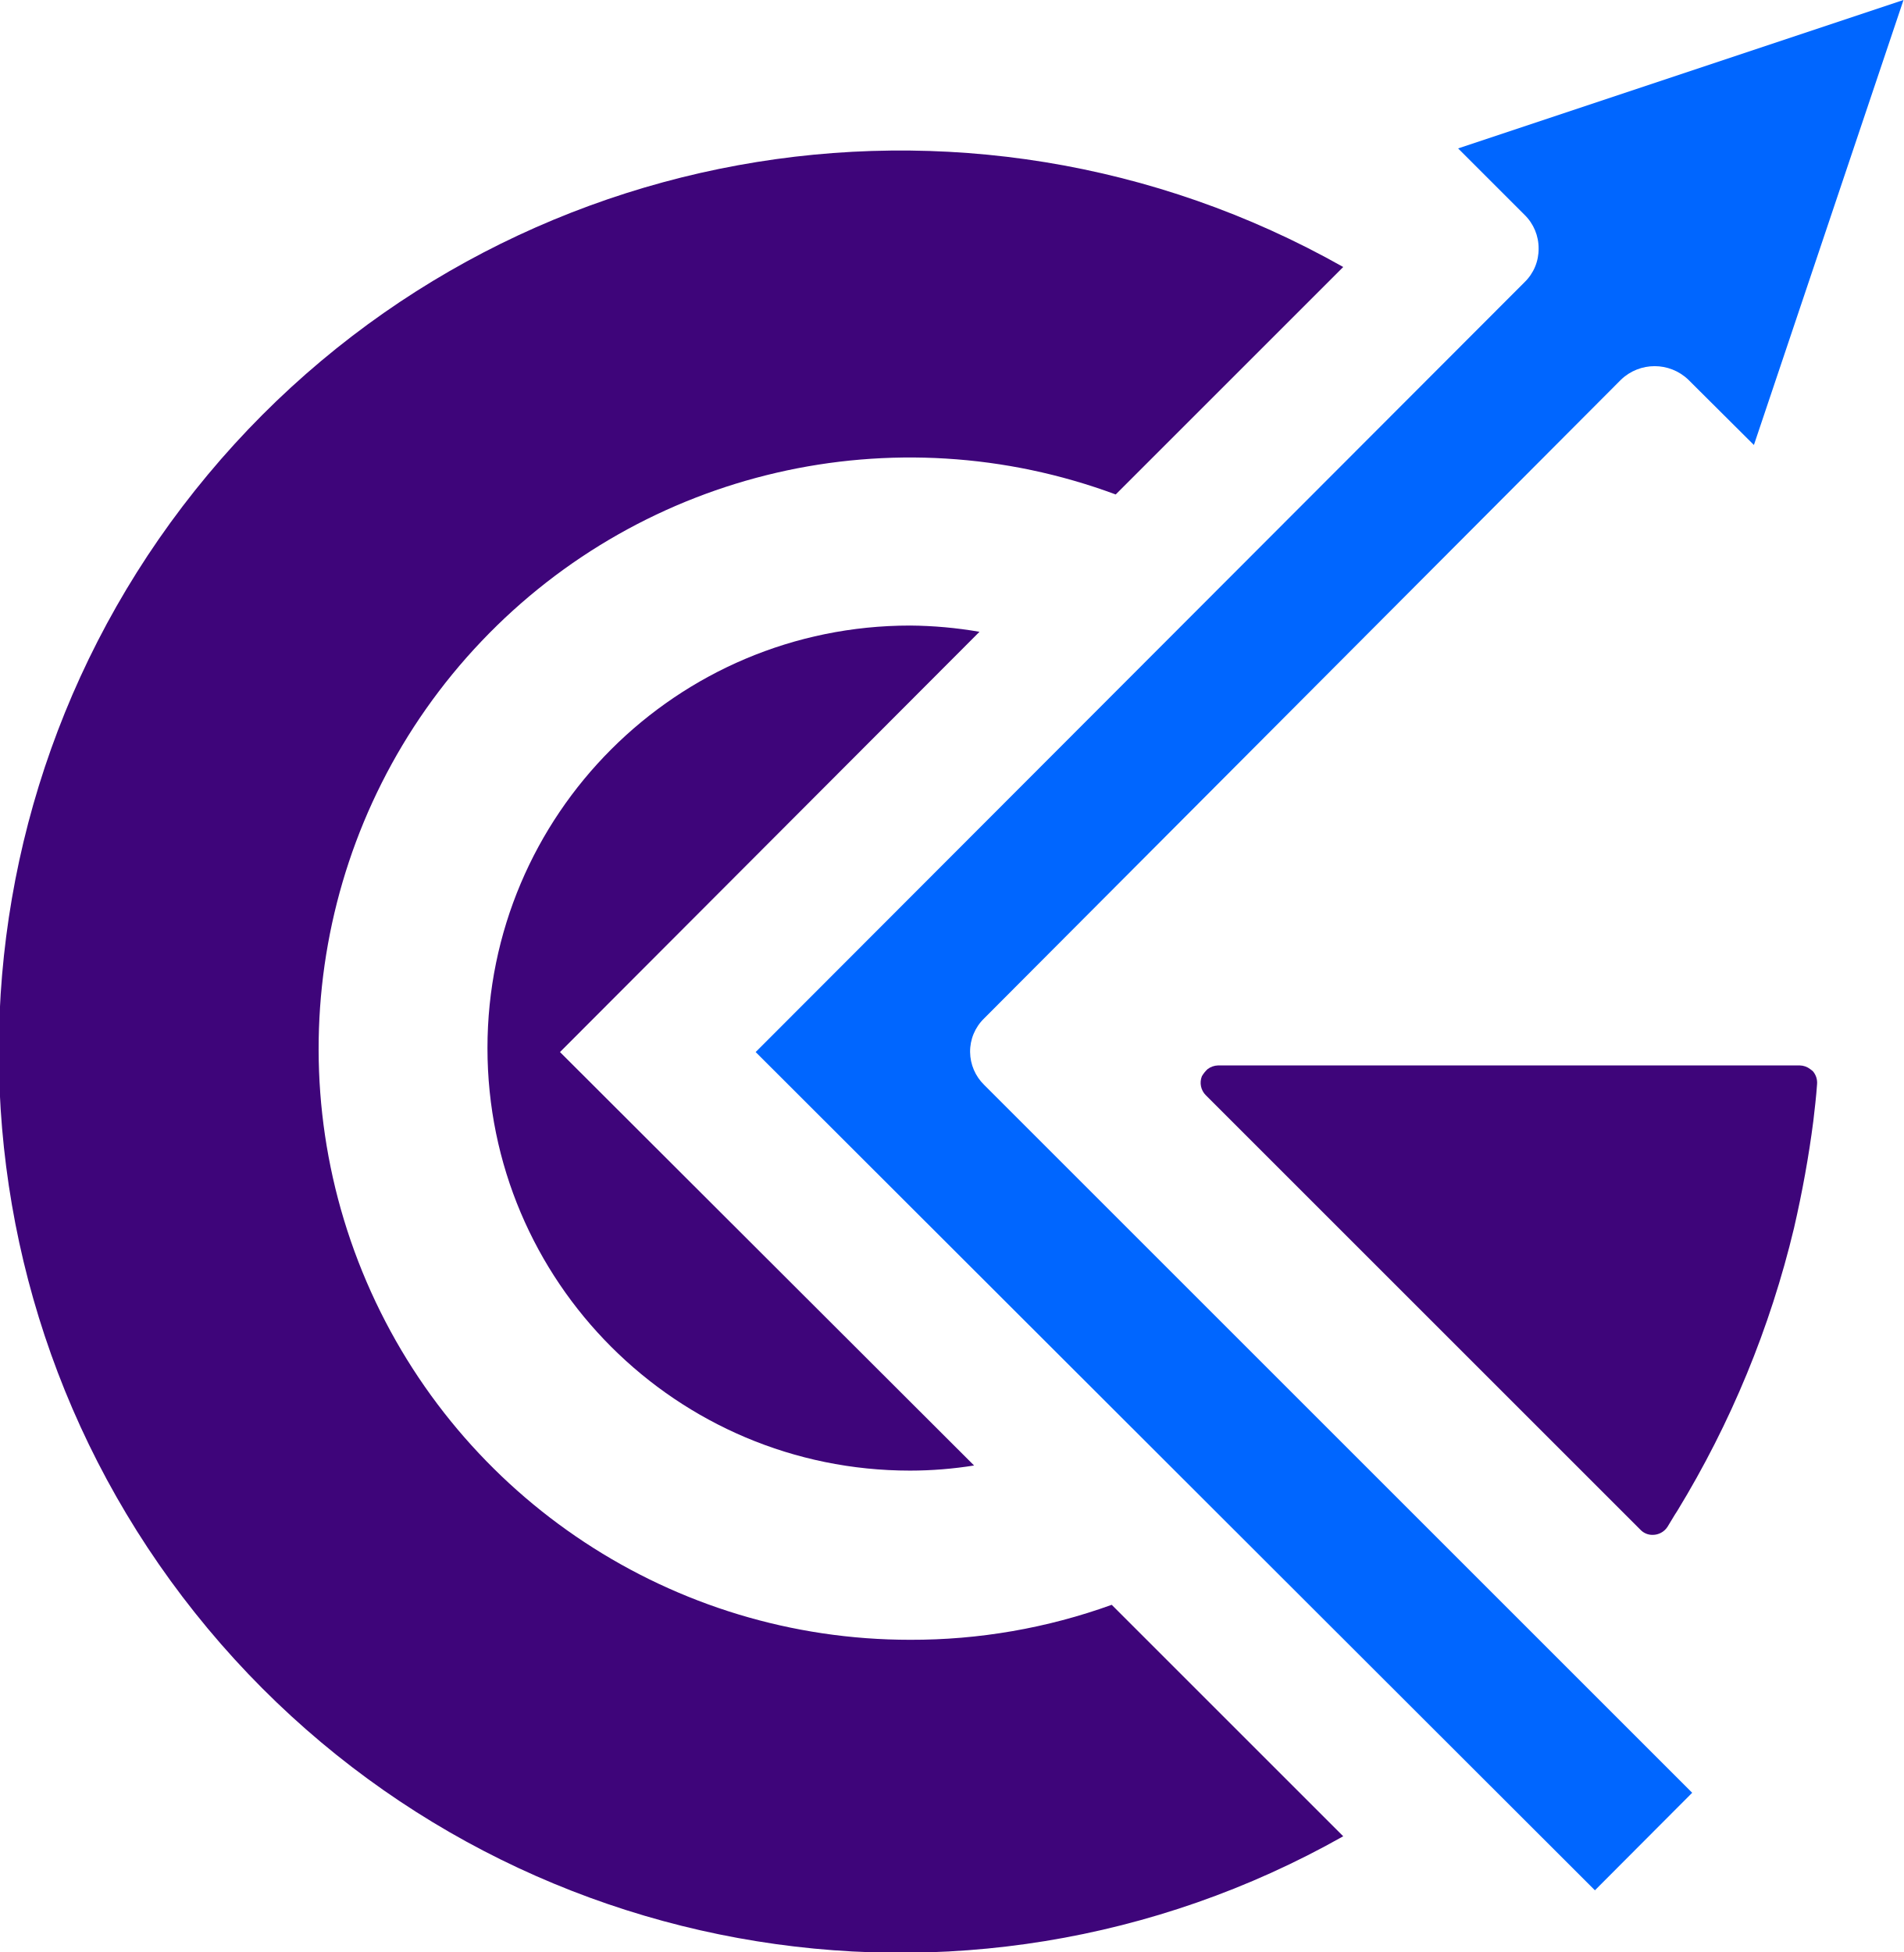
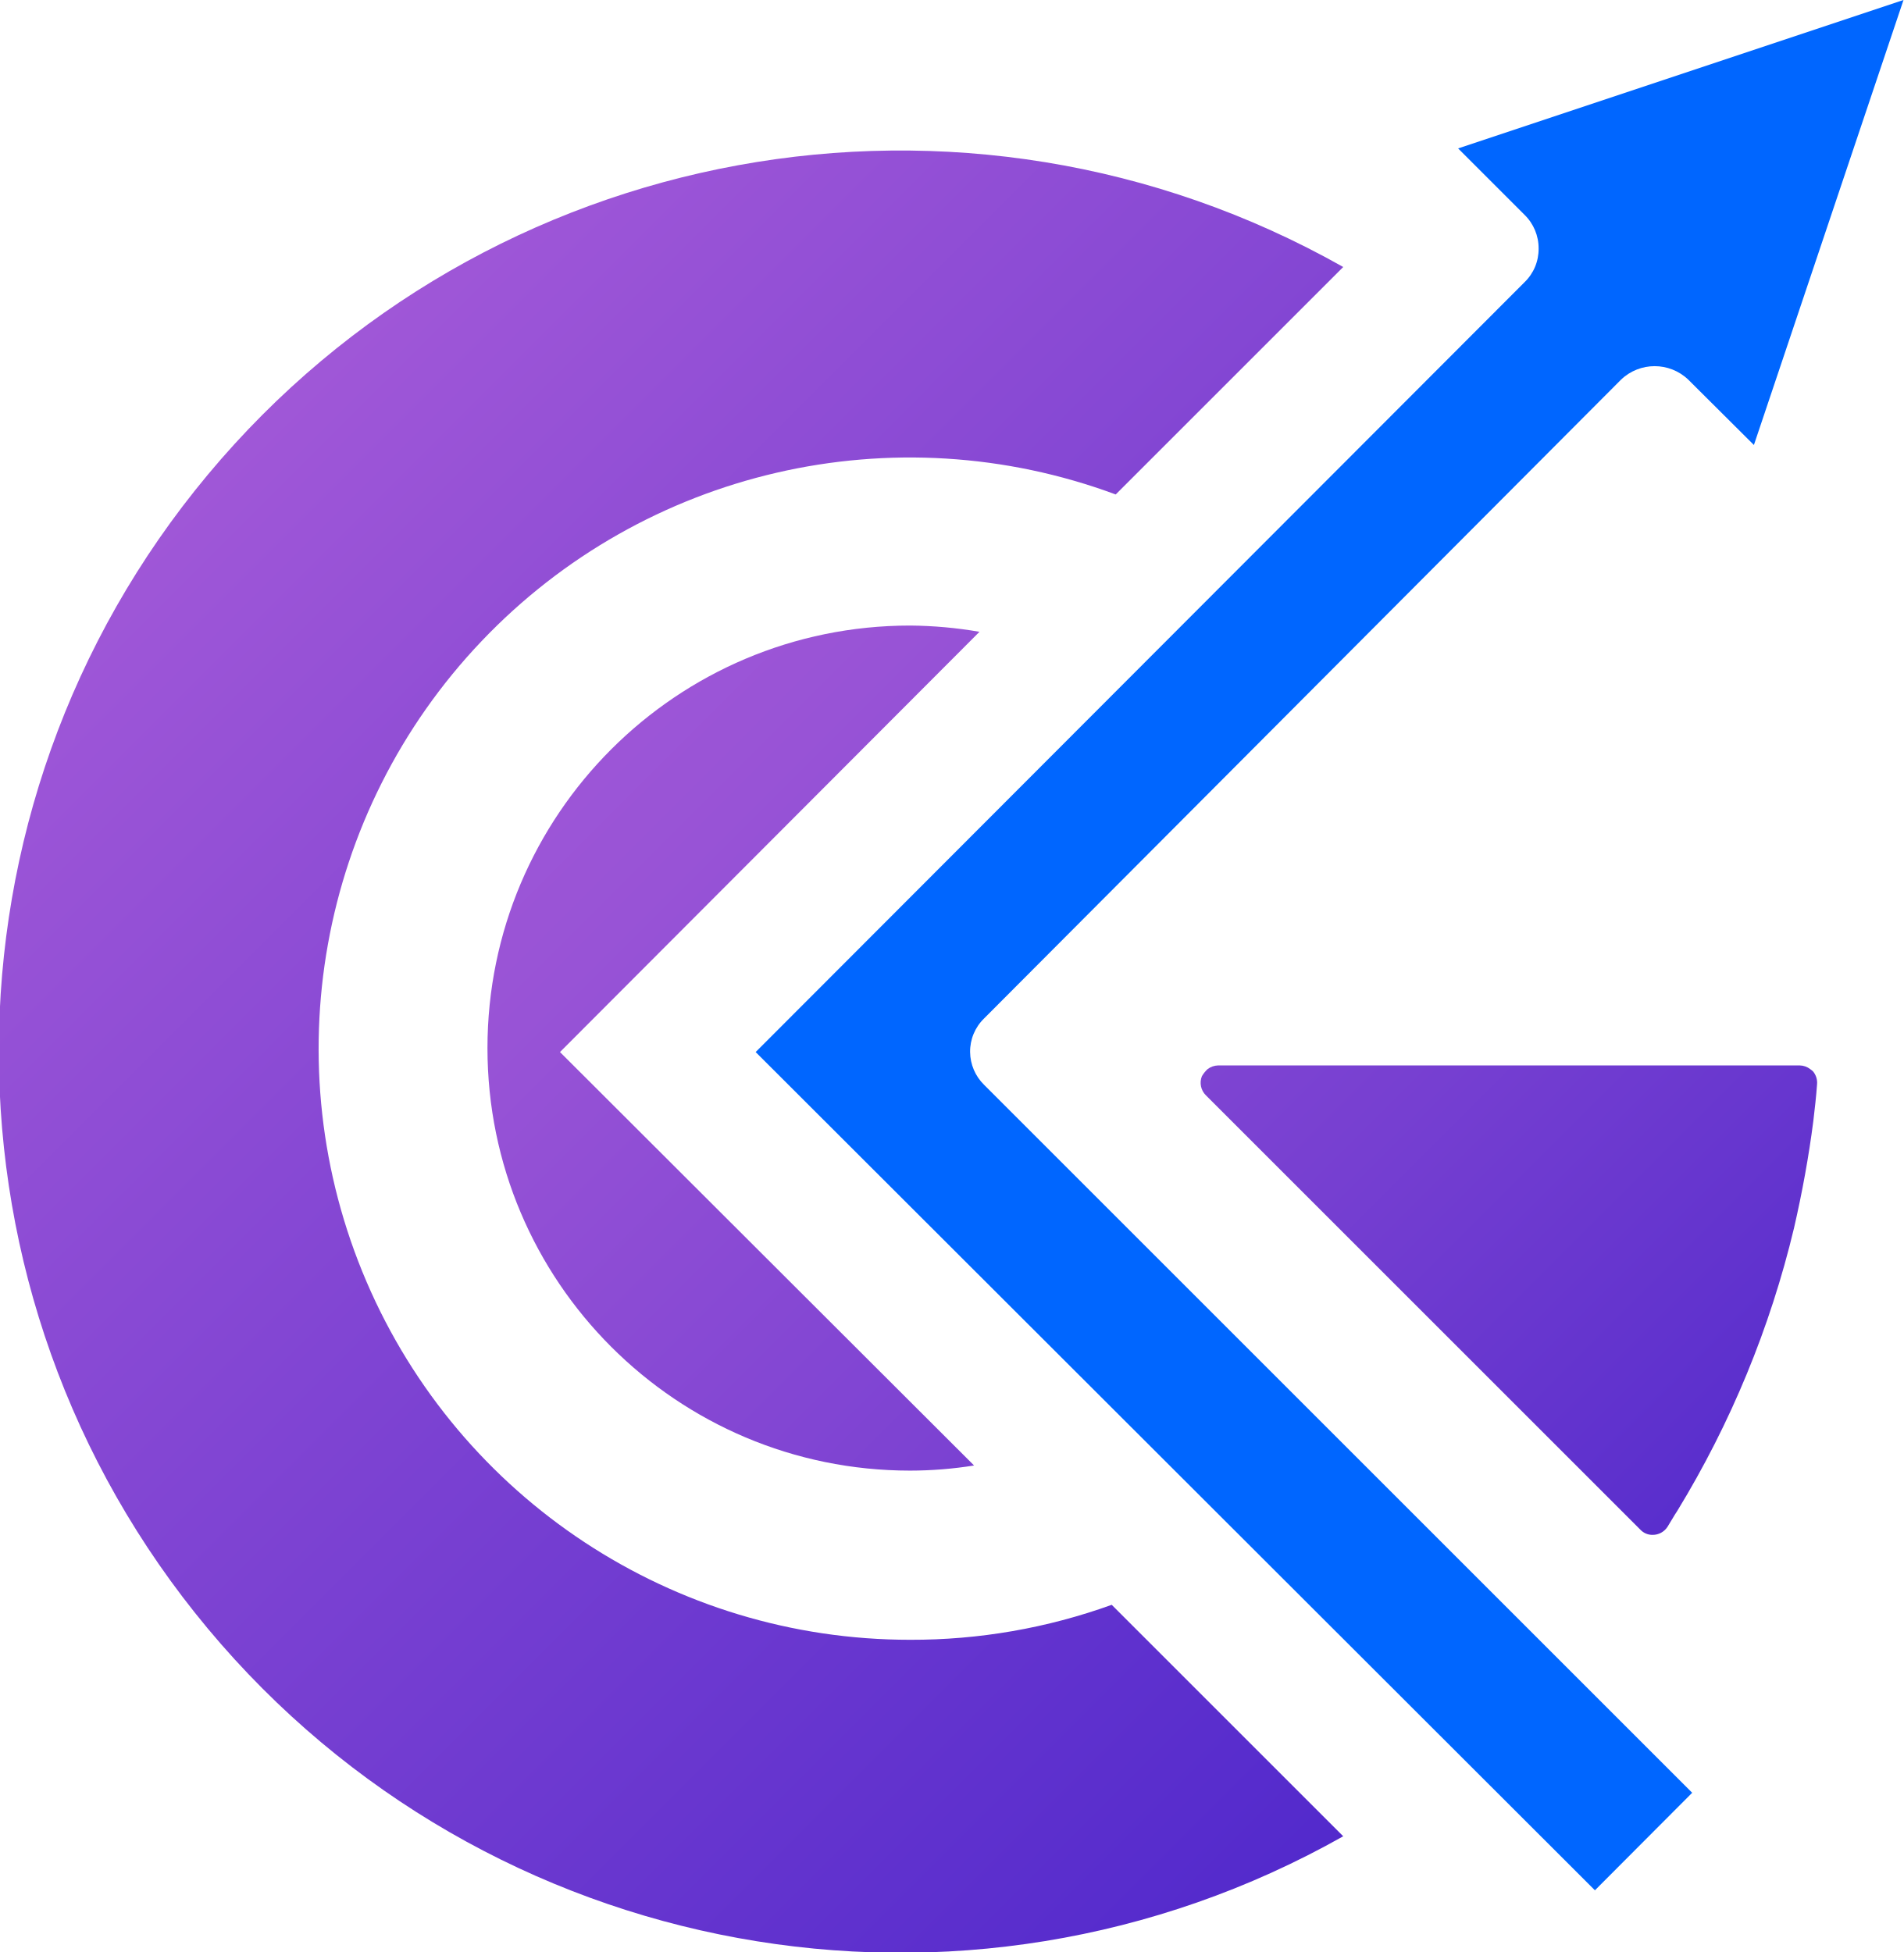
<svg xmlns="http://www.w3.org/2000/svg" viewBox="0 0 66.93 68.65">
  <defs>
-     <style>.cls-1{fill:url(#radial-gradient);}.cls-2{fill:#3e057a;}.cls-3{fill:#06f;}</style>
+     <style>.cls-1{fill:url(#radial-gradient);}.cls-2{fill:url(#linear-gradient);}.cls-3{fill:url(#linear-gradient-2);}.cls-4{fill:#06f;}.cls-5{fill:url(#linear-gradient-3);}</style>
    <radialGradient id="radial-gradient" cx="73.54" cy="68.44" r="114.94" gradientUnits="userSpaceOnUse">
      <stop offset="0" stop-color="#96f" />
      <stop offset="1" stop-color="#9cf" />
    </radialGradient>
+     <linearGradient id="linear-gradient" x1="6.69" y1="13.5" x2="63.67" y2="70.48" gradientUnits="userSpaceOnUse">
+       <stop offset="0.15" stop-color="#a359d8" />
+       <stop offset="0.3" stop-color="#9853d6" />
+       <stop offset="0.56" stop-color="#7c42d2" />
+       <stop offset="0.89" stop-color="#4f27cb" />
+       <stop offset="1" stop-color="#3f1ec9" />
+     </linearGradient>
+     <linearGradient id="linear-gradient-2" x1="7.06" y1="13.13" x2="64.04" y2="70.11" gradientUnits="userSpaceOnUse">
+       <stop offset="0" stop-color="#a359d8" />
+       <stop offset="1" stop-color="#3f1ec9" />
+     </linearGradient>
+     <linearGradient id="linear-gradient-3" x1="17.58" y1="2.61" x2="74.56" y2="59.59" gradientUnits="userSpaceOnUse">
+       <stop offset="0.15" stop-color="#a359d8" />
+       <stop offset="0.31" stop-color="#9752d6" />
+       <stop offset="0.6" stop-color="#763fd1" />
+       <stop offset="0.98" stop-color="#4220c9" />
+       <stop offset="1" stop-color="#3f1ec9" />
+     </linearGradient>
  </defs>
  <g id="Layer_2" data-name="Layer 2">
    <g id="Layer_1-2" data-name="Layer 1">
      <path class="cls-1" d="M41,37l0,0h0Z" />
      <path class="cls-2" d="M32,22a14.86,14.86,0,0,0,0,29.72,14.31,14.31,0,0,0,2.25-.18L19.69,37,34.44,22.22A14.88,14.88,0,0,0,32,22Z" />
-       <path class="cls-2" d="M32,57.67a20.79,20.79,0,1,1,7.23-40.28l8-8a31.69,31.69,0,1,0,0,55.19l-8.14-8.14A20.7,20.7,0,0,1,32,57.67Z" />
-       <path class="cls-3" d="M34.11,37a1.62,1.62,0,0,1,.49-1.18L57,13.35a1.71,1.71,0,0,1,2.36,0l2.31,2.3L66.93,0,51.27,5.22l2.34,2.34a1.64,1.64,0,0,1,.49,1.18,1.62,1.62,0,0,1-.49,1.18L26.57,37,56.08,66.48l3.42-3.43L34.6,38.15A1.64,1.64,0,0,1,34.11,37Z" />
-       <path class="cls-2" d="M63.76,39.42c.05-.43.1-.85.13-1.28a.62.62,0,0,0-.15-.47l-.09-.07a.62.62,0,0,0-.37-.13H42.83a.64.64,0,0,0-.37.13h0a1.12,1.12,0,0,0-.2.25.62.62,0,0,0,.14.67L57.68,53.8a.58.58,0,0,0,.43.18.62.62,0,0,0,.52-.28l.26-.43.09-.14a34.47,34.47,0,0,0,4.1-9.94C63.37,41.93,63.6,40.67,63.76,39.42Z" />
+       <path class="cls-3" d="M32,57.67a20.79,20.79,0,1,1,7.23-40.28l8-8a31.69,31.69,0,1,0,0,55.19l-8.14-8.14A20.7,20.7,0,0,1,32,57.67Z" />
+       <path class="cls-4" d="M34.11,37a1.62,1.62,0,0,1,.49-1.18L57,13.35a1.71,1.71,0,0,1,2.36,0l2.31,2.3L66.93,0,51.27,5.22l2.34,2.34a1.64,1.64,0,0,1,.49,1.18,1.62,1.62,0,0,1-.49,1.18L26.57,37,56.08,66.48l3.42-3.43L34.6,38.15A1.64,1.64,0,0,1,34.11,37Z" />
+       <path class="cls-5" d="M63.76,39.42c.05-.43.1-.85.13-1.28a.62.62,0,0,0-.15-.47l-.09-.07a.62.62,0,0,0-.37-.13H42.83a.64.64,0,0,0-.37.13h0a1.12,1.12,0,0,0-.2.25.62.62,0,0,0,.14.67L57.68,53.8a.58.58,0,0,0,.43.18.62.62,0,0,0,.52-.28l.26-.43.09-.14a34.47,34.47,0,0,0,4.1-9.94C63.37,41.93,63.6,40.67,63.76,39.42Z" />
    </g>
  </g>
</svg>
